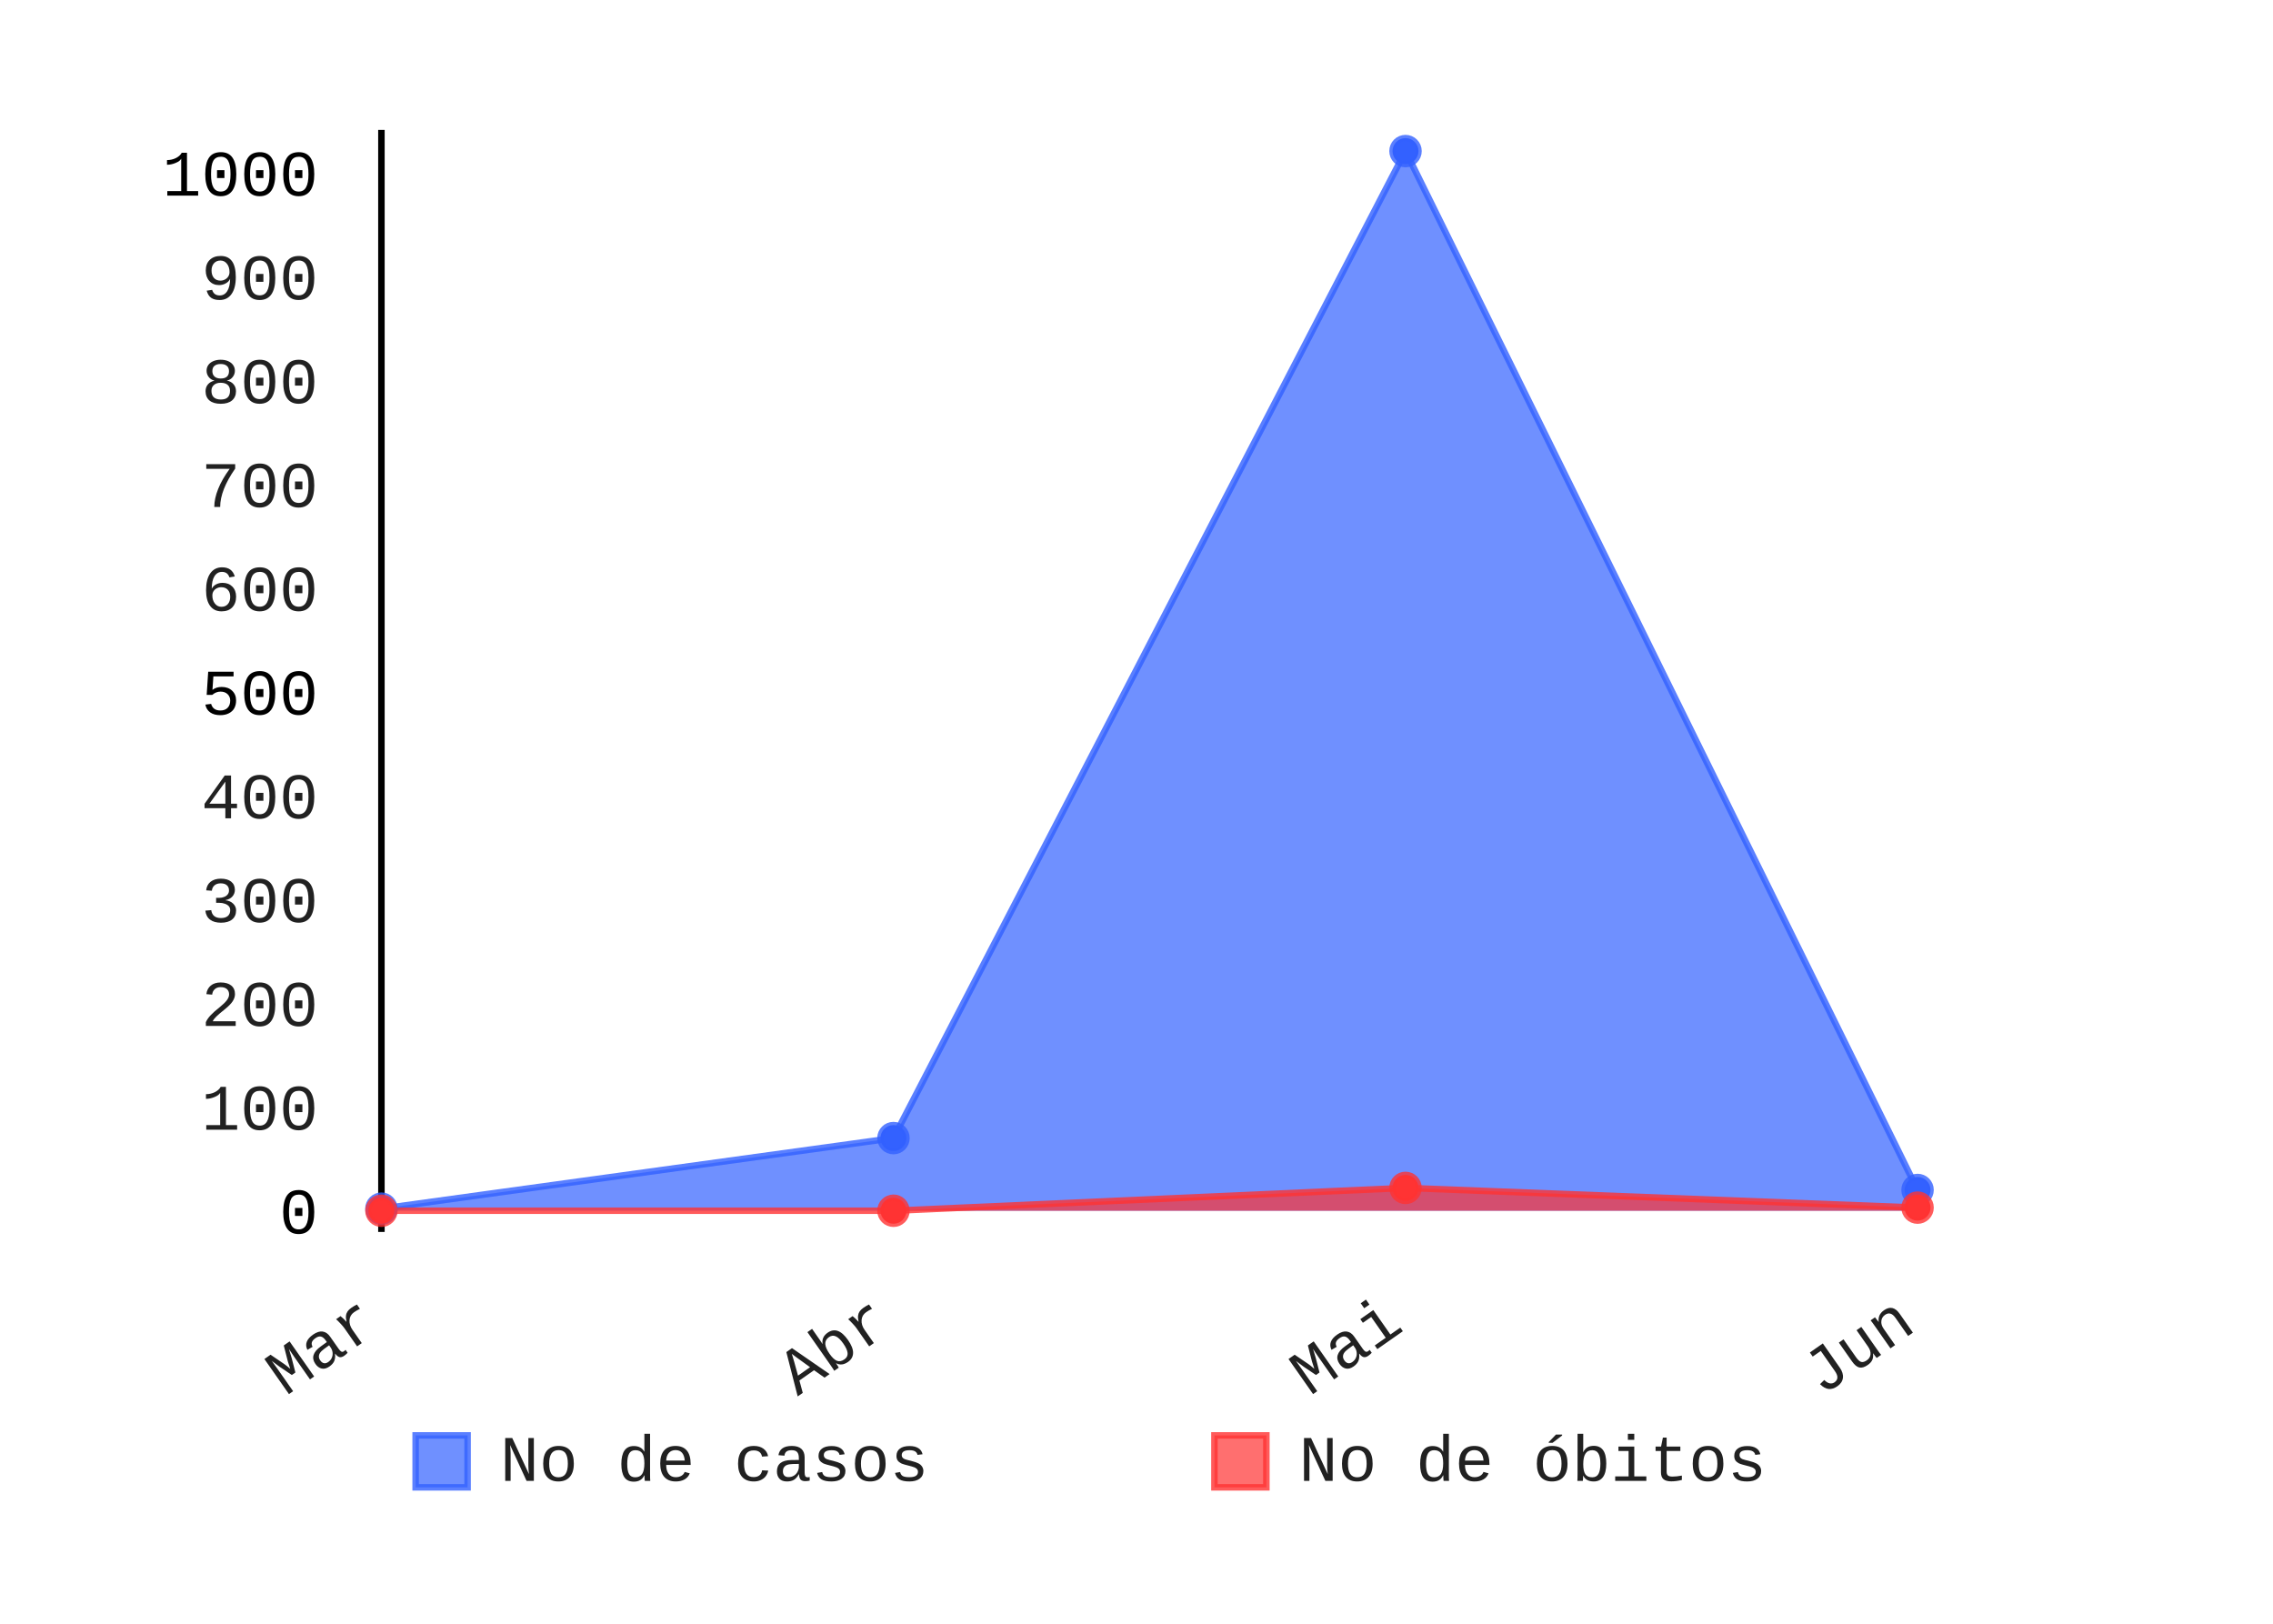
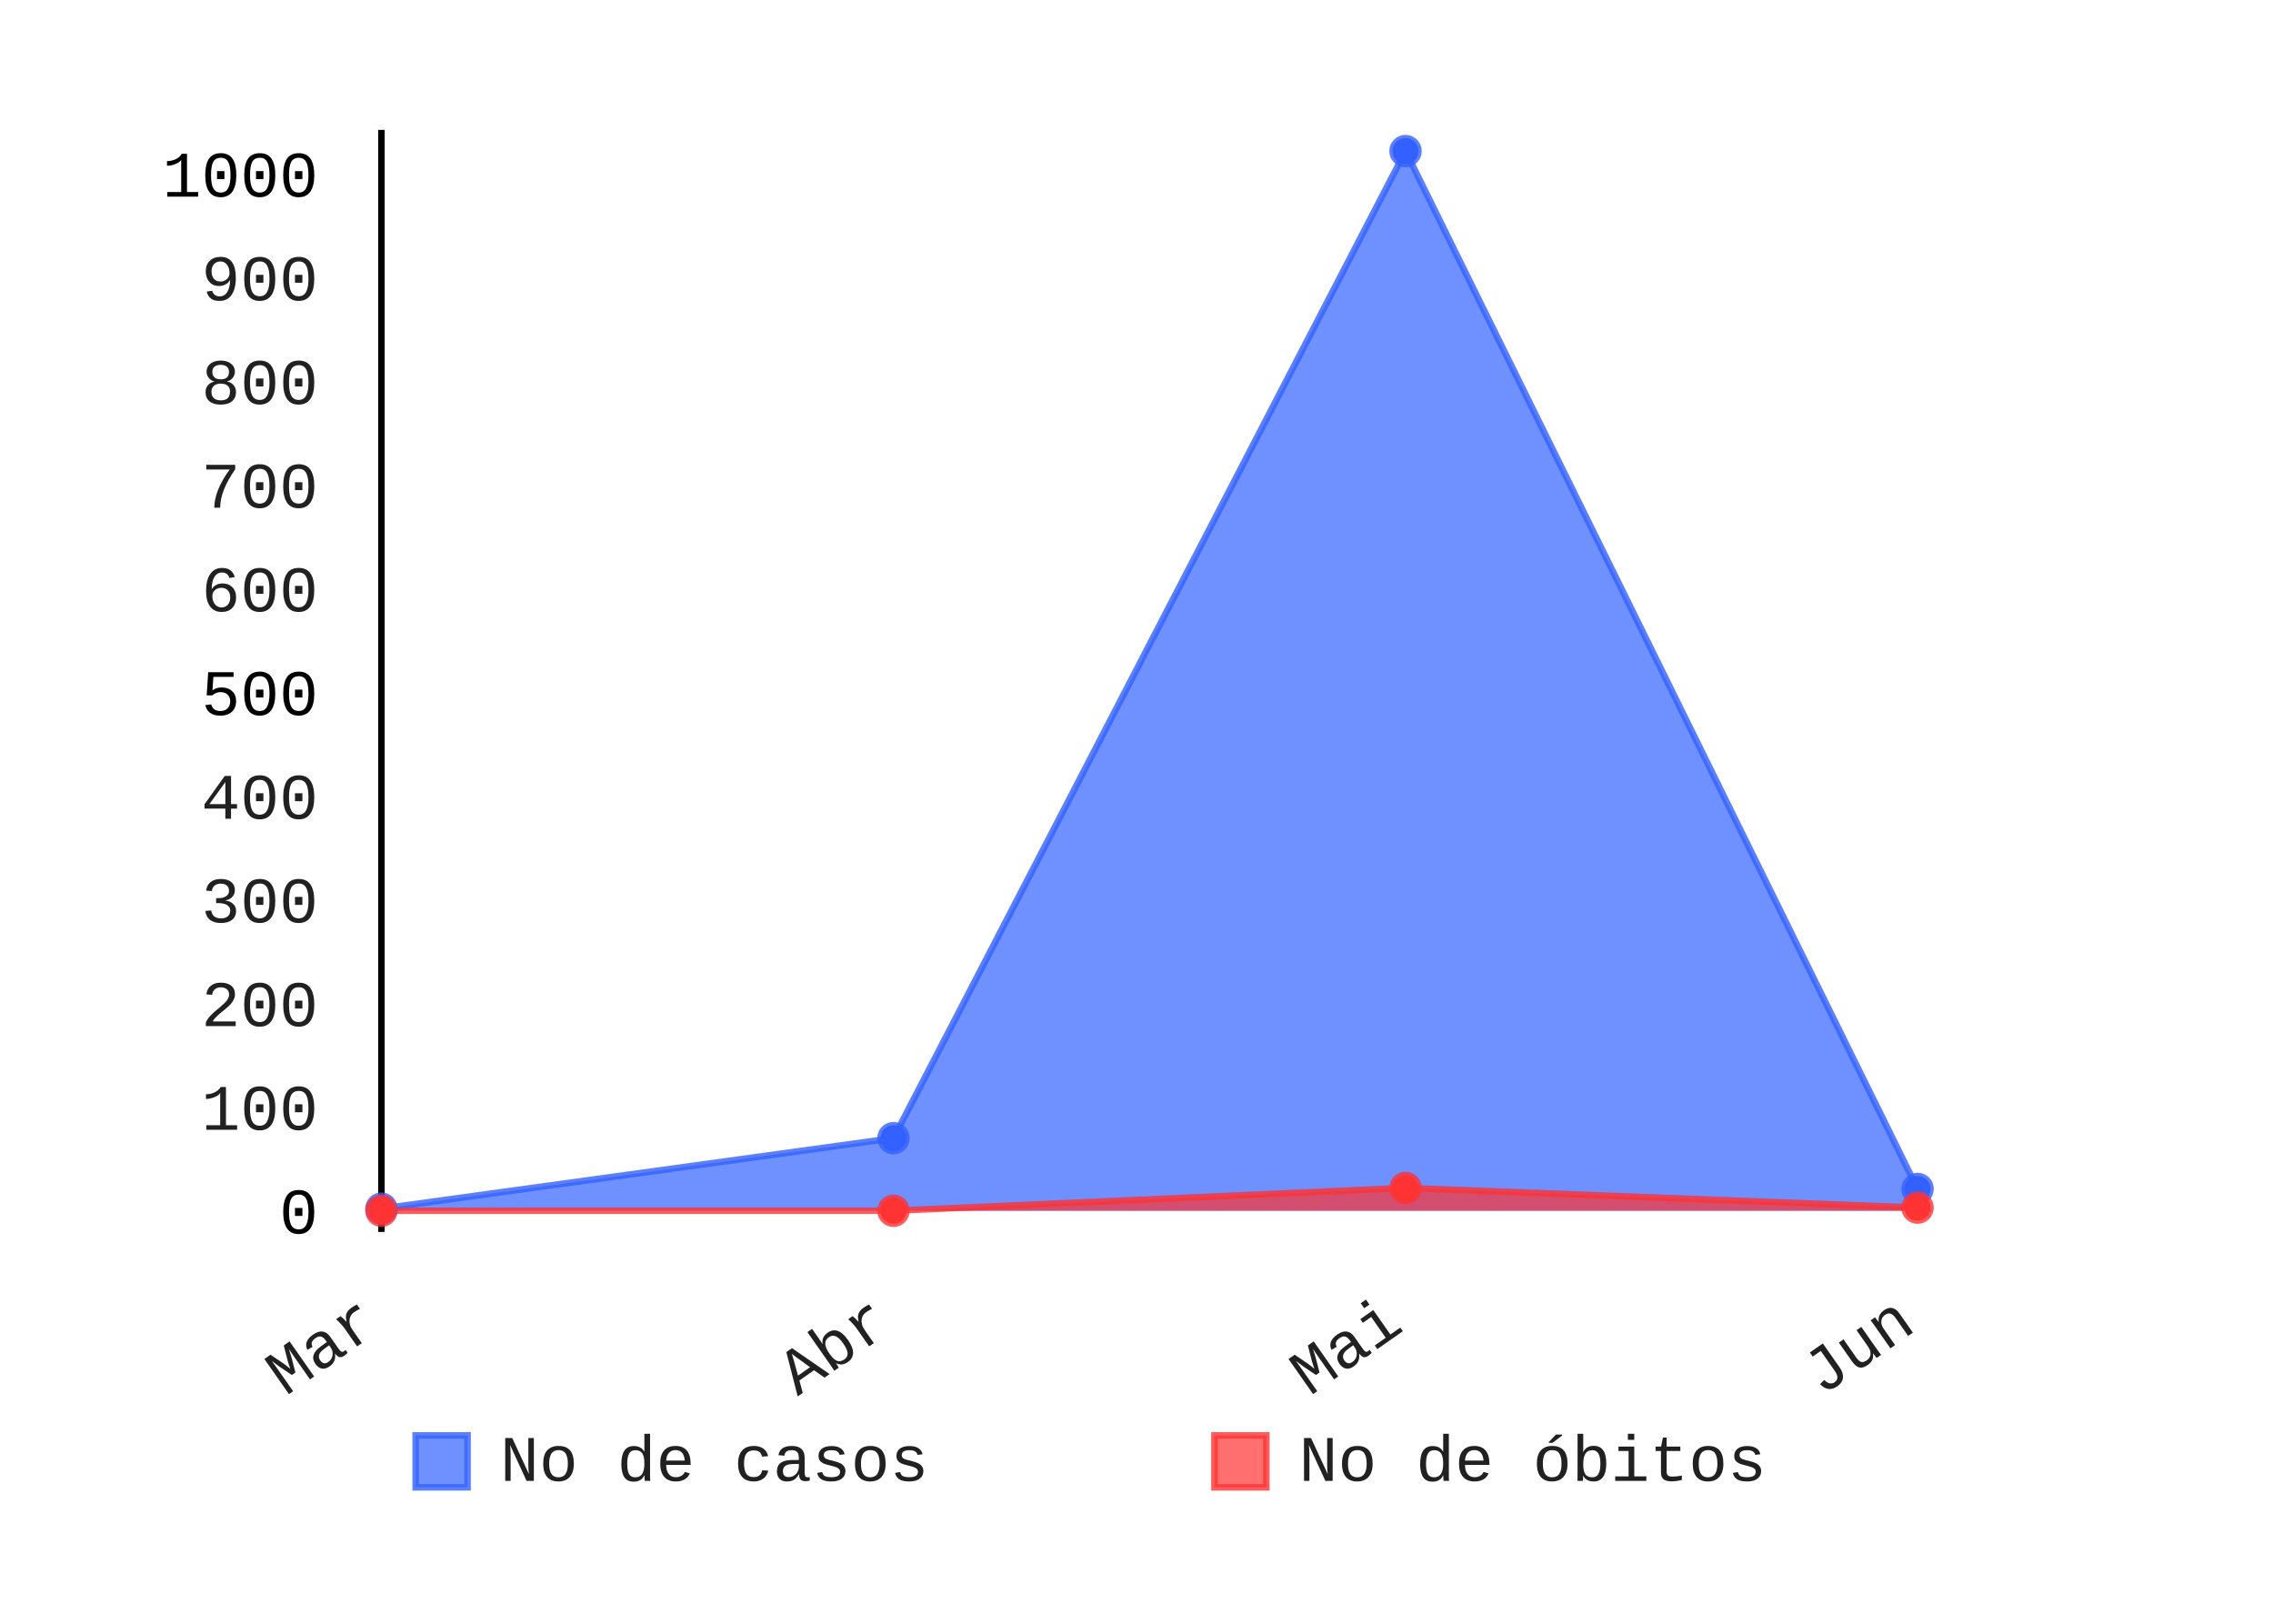
- <svg xmlns="http://www.w3.org/2000/svg" class="pygal-chart" height="250" id="chart-2cc8243a-4d30-4bda-92c1-f6d1ff38a85f" viewBox="0 0 350 250" width="350">
+ <svg xmlns="http://www.w3.org/2000/svg" class="pygal-chart" height="250" id="chart-f1af641a-3029-4be4-9cd5-aeb1ccaef737" viewBox="0 0 350 250" width="350">
  <defs>
-     <style type="text/css">#chart-2cc8243a-4d30-4bda-92c1-f6d1ff38a85f{-webkit-user-select:none;-webkit-font-smoothing:antialiased;font-family:Consolas,"Liberation Mono",Menlo,Courier,monospace}#chart-2cc8243a-4d30-4bda-92c1-f6d1ff38a85f .title{font-family:Consolas,"Liberation Mono",Menlo,Courier,monospace;font-size:8px}#chart-2cc8243a-4d30-4bda-92c1-f6d1ff38a85f .legends .legend text{font-family:Consolas,"Liberation Mono",Menlo,Courier,monospace;font-size:10px}#chart-2cc8243a-4d30-4bda-92c1-f6d1ff38a85f .axis text{font-family:Consolas,"Liberation Mono",Menlo,Courier,monospace;font-size:10px}#chart-2cc8243a-4d30-4bda-92c1-f6d1ff38a85f .axis text.major{font-family:Consolas,"Liberation Mono",Menlo,Courier,monospace;font-size:10px}#chart-2cc8243a-4d30-4bda-92c1-f6d1ff38a85f .text-overlay text.value{font-family:Consolas,"Liberation Mono",Menlo,Courier,monospace;font-size:16px}#chart-2cc8243a-4d30-4bda-92c1-f6d1ff38a85f .text-overlay text.label{font-family:Consolas,"Liberation Mono",Menlo,Courier,monospace;font-size:10px}#chart-2cc8243a-4d30-4bda-92c1-f6d1ff38a85f .tooltip{font-family:Consolas,"Liberation Mono",Menlo,Courier,monospace;font-size:12px}#chart-2cc8243a-4d30-4bda-92c1-f6d1ff38a85f text.no_data{font-family:Consolas,"Liberation Mono",Menlo,Courier,monospace;font-size:64px}
- #chart-2cc8243a-4d30-4bda-92c1-f6d1ff38a85f{background-color:transparent}#chart-2cc8243a-4d30-4bda-92c1-f6d1ff38a85f path,#chart-2cc8243a-4d30-4bda-92c1-f6d1ff38a85f line,#chart-2cc8243a-4d30-4bda-92c1-f6d1ff38a85f rect,#chart-2cc8243a-4d30-4bda-92c1-f6d1ff38a85f circle{-webkit-transition:150ms;-moz-transition:150ms;transition:150ms}#chart-2cc8243a-4d30-4bda-92c1-f6d1ff38a85f .graph &gt; .background{fill:transparent}#chart-2cc8243a-4d30-4bda-92c1-f6d1ff38a85f .plot &gt; .background{fill:rgba(255,255,255,1)}#chart-2cc8243a-4d30-4bda-92c1-f6d1ff38a85f .graph{fill:rgba(0,0,0,.87)}#chart-2cc8243a-4d30-4bda-92c1-f6d1ff38a85f text.no_data{fill:rgba(0,0,0,1)}#chart-2cc8243a-4d30-4bda-92c1-f6d1ff38a85f .title{fill:rgba(0,0,0,1)}#chart-2cc8243a-4d30-4bda-92c1-f6d1ff38a85f .legends .legend text{fill:rgba(0,0,0,.87)}#chart-2cc8243a-4d30-4bda-92c1-f6d1ff38a85f .legends .legend:hover text{fill:rgba(0,0,0,1)}#chart-2cc8243a-4d30-4bda-92c1-f6d1ff38a85f .axis .line{stroke:rgba(0,0,0,1)}#chart-2cc8243a-4d30-4bda-92c1-f6d1ff38a85f .axis .guide.line{stroke:rgba(0,0,0,.54)}#chart-2cc8243a-4d30-4bda-92c1-f6d1ff38a85f .axis .major.line{stroke:rgba(0,0,0,.87)}#chart-2cc8243a-4d30-4bda-92c1-f6d1ff38a85f .axis text.major{fill:rgba(0,0,0,1)}#chart-2cc8243a-4d30-4bda-92c1-f6d1ff38a85f .axis.y .guides:hover .guide.line,#chart-2cc8243a-4d30-4bda-92c1-f6d1ff38a85f .line-graph .axis.x .guides:hover .guide.line,#chart-2cc8243a-4d30-4bda-92c1-f6d1ff38a85f .stackedline-graph .axis.x .guides:hover .guide.line,#chart-2cc8243a-4d30-4bda-92c1-f6d1ff38a85f .xy-graph .axis.x .guides:hover .guide.line{stroke:rgba(0,0,0,1)}#chart-2cc8243a-4d30-4bda-92c1-f6d1ff38a85f .axis .guides:hover text{fill:rgba(0,0,0,1)}#chart-2cc8243a-4d30-4bda-92c1-f6d1ff38a85f .reactive{fill-opacity:.7;stroke-opacity:.8}#chart-2cc8243a-4d30-4bda-92c1-f6d1ff38a85f .ci{stroke:rgba(0,0,0,.87)}#chart-2cc8243a-4d30-4bda-92c1-f6d1ff38a85f .reactive.active,#chart-2cc8243a-4d30-4bda-92c1-f6d1ff38a85f .active .reactive{fill-opacity:.8;stroke-opacity:.9;stroke-width:4}#chart-2cc8243a-4d30-4bda-92c1-f6d1ff38a85f .ci .reactive.active{stroke-width:1.5}#chart-2cc8243a-4d30-4bda-92c1-f6d1ff38a85f .series text{fill:rgba(0,0,0,1)}#chart-2cc8243a-4d30-4bda-92c1-f6d1ff38a85f .tooltip rect{fill:rgba(255,255,255,1);stroke:rgba(0,0,0,1);-webkit-transition:opacity 150ms;-moz-transition:opacity 150ms;transition:opacity 150ms}#chart-2cc8243a-4d30-4bda-92c1-f6d1ff38a85f .tooltip .label{fill:rgba(0,0,0,.87)}#chart-2cc8243a-4d30-4bda-92c1-f6d1ff38a85f .tooltip .label{fill:rgba(0,0,0,.87)}#chart-2cc8243a-4d30-4bda-92c1-f6d1ff38a85f .tooltip .legend{font-size:.8em;fill:rgba(0,0,0,.54)}#chart-2cc8243a-4d30-4bda-92c1-f6d1ff38a85f .tooltip .x_label{font-size:.6em;fill:rgba(0,0,0,1)}#chart-2cc8243a-4d30-4bda-92c1-f6d1ff38a85f .tooltip .xlink{font-size:.5em;text-decoration:underline}#chart-2cc8243a-4d30-4bda-92c1-f6d1ff38a85f .tooltip .value{font-size:1.5em}#chart-2cc8243a-4d30-4bda-92c1-f6d1ff38a85f .bound{font-size:.5em}#chart-2cc8243a-4d30-4bda-92c1-f6d1ff38a85f .max-value{font-size:.75em;fill:rgba(0,0,0,.54)}#chart-2cc8243a-4d30-4bda-92c1-f6d1ff38a85f .map-element{fill:rgba(255,255,255,1);stroke:rgba(0,0,0,.54) !important}#chart-2cc8243a-4d30-4bda-92c1-f6d1ff38a85f .map-element .reactive{fill-opacity:inherit;stroke-opacity:inherit}#chart-2cc8243a-4d30-4bda-92c1-f6d1ff38a85f .color-0,#chart-2cc8243a-4d30-4bda-92c1-f6d1ff38a85f .color-0 a:visited{stroke:#3361FF;fill:#3361FF}#chart-2cc8243a-4d30-4bda-92c1-f6d1ff38a85f .color-1,#chart-2cc8243a-4d30-4bda-92c1-f6d1ff38a85f .color-1 a:visited{stroke:#FF3333;fill:#FF3333}#chart-2cc8243a-4d30-4bda-92c1-f6d1ff38a85f .text-overlay .color-0 text{fill:black}#chart-2cc8243a-4d30-4bda-92c1-f6d1ff38a85f .text-overlay .color-1 text{fill:black}
- #chart-2cc8243a-4d30-4bda-92c1-f6d1ff38a85f text.no_data{text-anchor:middle}#chart-2cc8243a-4d30-4bda-92c1-f6d1ff38a85f .guide.line{fill:none}#chart-2cc8243a-4d30-4bda-92c1-f6d1ff38a85f .centered{text-anchor:middle}#chart-2cc8243a-4d30-4bda-92c1-f6d1ff38a85f .title{text-anchor:middle}#chart-2cc8243a-4d30-4bda-92c1-f6d1ff38a85f .legends .legend text{fill-opacity:1}#chart-2cc8243a-4d30-4bda-92c1-f6d1ff38a85f .axis.x text{text-anchor:middle}#chart-2cc8243a-4d30-4bda-92c1-f6d1ff38a85f .axis.x:not(.web) text[transform]{text-anchor:start}#chart-2cc8243a-4d30-4bda-92c1-f6d1ff38a85f .axis.x:not(.web) text[transform].backwards{text-anchor:end}#chart-2cc8243a-4d30-4bda-92c1-f6d1ff38a85f .axis.y text{text-anchor:end}#chart-2cc8243a-4d30-4bda-92c1-f6d1ff38a85f .axis.y text[transform].backwards{text-anchor:start}#chart-2cc8243a-4d30-4bda-92c1-f6d1ff38a85f .axis.y2 text{text-anchor:start}#chart-2cc8243a-4d30-4bda-92c1-f6d1ff38a85f .axis.y2 text[transform].backwards{text-anchor:end}#chart-2cc8243a-4d30-4bda-92c1-f6d1ff38a85f .axis .guide.line{stroke-dasharray:4,4}#chart-2cc8243a-4d30-4bda-92c1-f6d1ff38a85f .axis .major.guide.line{stroke-dasharray:6,6}#chart-2cc8243a-4d30-4bda-92c1-f6d1ff38a85f .horizontal .axis.y .guide.line,#chart-2cc8243a-4d30-4bda-92c1-f6d1ff38a85f .horizontal .axis.y2 .guide.line,#chart-2cc8243a-4d30-4bda-92c1-f6d1ff38a85f .vertical .axis.x .guide.line{opacity:0}#chart-2cc8243a-4d30-4bda-92c1-f6d1ff38a85f .horizontal .axis.always_show .guide.line,#chart-2cc8243a-4d30-4bda-92c1-f6d1ff38a85f .vertical .axis.always_show .guide.line{opacity:1 !important}#chart-2cc8243a-4d30-4bda-92c1-f6d1ff38a85f .axis.y .guides:hover .guide.line,#chart-2cc8243a-4d30-4bda-92c1-f6d1ff38a85f .axis.y2 .guides:hover .guide.line,#chart-2cc8243a-4d30-4bda-92c1-f6d1ff38a85f .axis.x .guides:hover .guide.line{opacity:1}#chart-2cc8243a-4d30-4bda-92c1-f6d1ff38a85f .axis .guides:hover text{opacity:1}#chart-2cc8243a-4d30-4bda-92c1-f6d1ff38a85f .nofill{fill:none}#chart-2cc8243a-4d30-4bda-92c1-f6d1ff38a85f .subtle-fill{fill-opacity:.2}#chart-2cc8243a-4d30-4bda-92c1-f6d1ff38a85f .dot{stroke-width:1px;fill-opacity:1}#chart-2cc8243a-4d30-4bda-92c1-f6d1ff38a85f .dot.active{stroke-width:5px}#chart-2cc8243a-4d30-4bda-92c1-f6d1ff38a85f .dot.negative{fill:transparent}#chart-2cc8243a-4d30-4bda-92c1-f6d1ff38a85f text,#chart-2cc8243a-4d30-4bda-92c1-f6d1ff38a85f tspan{stroke:none !important}#chart-2cc8243a-4d30-4bda-92c1-f6d1ff38a85f .series text.active{opacity:1}#chart-2cc8243a-4d30-4bda-92c1-f6d1ff38a85f .tooltip rect{fill-opacity:.95;stroke-width:.5}#chart-2cc8243a-4d30-4bda-92c1-f6d1ff38a85f .tooltip text{fill-opacity:1}#chart-2cc8243a-4d30-4bda-92c1-f6d1ff38a85f .showable{visibility:hidden}#chart-2cc8243a-4d30-4bda-92c1-f6d1ff38a85f .showable.shown{visibility:visible}#chart-2cc8243a-4d30-4bda-92c1-f6d1ff38a85f .gauge-background{fill:rgba(229,229,229,1);stroke:none}#chart-2cc8243a-4d30-4bda-92c1-f6d1ff38a85f .bg-lines{stroke:transparent;stroke-width:2px}</style>
+     <style type="text/css">#chart-f1af641a-3029-4be4-9cd5-aeb1ccaef737{-webkit-user-select:none;-webkit-font-smoothing:antialiased;font-family:Consolas,"Liberation Mono",Menlo,Courier,monospace}#chart-f1af641a-3029-4be4-9cd5-aeb1ccaef737 .title{font-family:Consolas,"Liberation Mono",Menlo,Courier,monospace;font-size:8px}#chart-f1af641a-3029-4be4-9cd5-aeb1ccaef737 .legends .legend text{font-family:Consolas,"Liberation Mono",Menlo,Courier,monospace;font-size:10px}#chart-f1af641a-3029-4be4-9cd5-aeb1ccaef737 .axis text{font-family:Consolas,"Liberation Mono",Menlo,Courier,monospace;font-size:10px}#chart-f1af641a-3029-4be4-9cd5-aeb1ccaef737 .axis text.major{font-family:Consolas,"Liberation Mono",Menlo,Courier,monospace;font-size:10px}#chart-f1af641a-3029-4be4-9cd5-aeb1ccaef737 .text-overlay text.value{font-family:Consolas,"Liberation Mono",Menlo,Courier,monospace;font-size:16px}#chart-f1af641a-3029-4be4-9cd5-aeb1ccaef737 .text-overlay text.label{font-family:Consolas,"Liberation Mono",Menlo,Courier,monospace;font-size:10px}#chart-f1af641a-3029-4be4-9cd5-aeb1ccaef737 .tooltip{font-family:Consolas,"Liberation Mono",Menlo,Courier,monospace;font-size:12px}#chart-f1af641a-3029-4be4-9cd5-aeb1ccaef737 text.no_data{font-family:Consolas,"Liberation Mono",Menlo,Courier,monospace;font-size:64px}
+ #chart-f1af641a-3029-4be4-9cd5-aeb1ccaef737{background-color:transparent}#chart-f1af641a-3029-4be4-9cd5-aeb1ccaef737 path,#chart-f1af641a-3029-4be4-9cd5-aeb1ccaef737 line,#chart-f1af641a-3029-4be4-9cd5-aeb1ccaef737 rect,#chart-f1af641a-3029-4be4-9cd5-aeb1ccaef737 circle{-webkit-transition:150ms;-moz-transition:150ms;transition:150ms}#chart-f1af641a-3029-4be4-9cd5-aeb1ccaef737 .graph &gt; .background{fill:transparent}#chart-f1af641a-3029-4be4-9cd5-aeb1ccaef737 .plot &gt; .background{fill:rgba(255,255,255,1)}#chart-f1af641a-3029-4be4-9cd5-aeb1ccaef737 .graph{fill:rgba(0,0,0,.87)}#chart-f1af641a-3029-4be4-9cd5-aeb1ccaef737 text.no_data{fill:rgba(0,0,0,1)}#chart-f1af641a-3029-4be4-9cd5-aeb1ccaef737 .title{fill:rgba(0,0,0,1)}#chart-f1af641a-3029-4be4-9cd5-aeb1ccaef737 .legends .legend text{fill:rgba(0,0,0,.87)}#chart-f1af641a-3029-4be4-9cd5-aeb1ccaef737 .legends .legend:hover text{fill:rgba(0,0,0,1)}#chart-f1af641a-3029-4be4-9cd5-aeb1ccaef737 .axis .line{stroke:rgba(0,0,0,1)}#chart-f1af641a-3029-4be4-9cd5-aeb1ccaef737 .axis .guide.line{stroke:rgba(0,0,0,.54)}#chart-f1af641a-3029-4be4-9cd5-aeb1ccaef737 .axis .major.line{stroke:rgba(0,0,0,.87)}#chart-f1af641a-3029-4be4-9cd5-aeb1ccaef737 .axis text.major{fill:rgba(0,0,0,1)}#chart-f1af641a-3029-4be4-9cd5-aeb1ccaef737 .axis.y .guides:hover .guide.line,#chart-f1af641a-3029-4be4-9cd5-aeb1ccaef737 .line-graph .axis.x .guides:hover .guide.line,#chart-f1af641a-3029-4be4-9cd5-aeb1ccaef737 .stackedline-graph .axis.x .guides:hover .guide.line,#chart-f1af641a-3029-4be4-9cd5-aeb1ccaef737 .xy-graph .axis.x .guides:hover .guide.line{stroke:rgba(0,0,0,1)}#chart-f1af641a-3029-4be4-9cd5-aeb1ccaef737 .axis .guides:hover text{fill:rgba(0,0,0,1)}#chart-f1af641a-3029-4be4-9cd5-aeb1ccaef737 .reactive{fill-opacity:.7;stroke-opacity:.8}#chart-f1af641a-3029-4be4-9cd5-aeb1ccaef737 .ci{stroke:rgba(0,0,0,.87)}#chart-f1af641a-3029-4be4-9cd5-aeb1ccaef737 .reactive.active,#chart-f1af641a-3029-4be4-9cd5-aeb1ccaef737 .active .reactive{fill-opacity:.8;stroke-opacity:.9;stroke-width:4}#chart-f1af641a-3029-4be4-9cd5-aeb1ccaef737 .ci .reactive.active{stroke-width:1.5}#chart-f1af641a-3029-4be4-9cd5-aeb1ccaef737 .series text{fill:rgba(0,0,0,1)}#chart-f1af641a-3029-4be4-9cd5-aeb1ccaef737 .tooltip rect{fill:rgba(255,255,255,1);stroke:rgba(0,0,0,1);-webkit-transition:opacity 150ms;-moz-transition:opacity 150ms;transition:opacity 150ms}#chart-f1af641a-3029-4be4-9cd5-aeb1ccaef737 .tooltip .label{fill:rgba(0,0,0,.87)}#chart-f1af641a-3029-4be4-9cd5-aeb1ccaef737 .tooltip .label{fill:rgba(0,0,0,.87)}#chart-f1af641a-3029-4be4-9cd5-aeb1ccaef737 .tooltip .legend{font-size:.8em;fill:rgba(0,0,0,.54)}#chart-f1af641a-3029-4be4-9cd5-aeb1ccaef737 .tooltip .x_label{font-size:.6em;fill:rgba(0,0,0,1)}#chart-f1af641a-3029-4be4-9cd5-aeb1ccaef737 .tooltip .xlink{font-size:.5em;text-decoration:underline}#chart-f1af641a-3029-4be4-9cd5-aeb1ccaef737 .tooltip .value{font-size:1.5em}#chart-f1af641a-3029-4be4-9cd5-aeb1ccaef737 .bound{font-size:.5em}#chart-f1af641a-3029-4be4-9cd5-aeb1ccaef737 .max-value{font-size:.75em;fill:rgba(0,0,0,.54)}#chart-f1af641a-3029-4be4-9cd5-aeb1ccaef737 .map-element{fill:rgba(255,255,255,1);stroke:rgba(0,0,0,.54) !important}#chart-f1af641a-3029-4be4-9cd5-aeb1ccaef737 .map-element .reactive{fill-opacity:inherit;stroke-opacity:inherit}#chart-f1af641a-3029-4be4-9cd5-aeb1ccaef737 .color-0,#chart-f1af641a-3029-4be4-9cd5-aeb1ccaef737 .color-0 a:visited{stroke:#3361FF;fill:#3361FF}#chart-f1af641a-3029-4be4-9cd5-aeb1ccaef737 .color-1,#chart-f1af641a-3029-4be4-9cd5-aeb1ccaef737 .color-1 a:visited{stroke:#FF3333;fill:#FF3333}#chart-f1af641a-3029-4be4-9cd5-aeb1ccaef737 .text-overlay .color-0 text{fill:black}#chart-f1af641a-3029-4be4-9cd5-aeb1ccaef737 .text-overlay .color-1 text{fill:black}
+ #chart-f1af641a-3029-4be4-9cd5-aeb1ccaef737 text.no_data{text-anchor:middle}#chart-f1af641a-3029-4be4-9cd5-aeb1ccaef737 .guide.line{fill:none}#chart-f1af641a-3029-4be4-9cd5-aeb1ccaef737 .centered{text-anchor:middle}#chart-f1af641a-3029-4be4-9cd5-aeb1ccaef737 .title{text-anchor:middle}#chart-f1af641a-3029-4be4-9cd5-aeb1ccaef737 .legends .legend text{fill-opacity:1}#chart-f1af641a-3029-4be4-9cd5-aeb1ccaef737 .axis.x text{text-anchor:middle}#chart-f1af641a-3029-4be4-9cd5-aeb1ccaef737 .axis.x:not(.web) text[transform]{text-anchor:start}#chart-f1af641a-3029-4be4-9cd5-aeb1ccaef737 .axis.x:not(.web) text[transform].backwards{text-anchor:end}#chart-f1af641a-3029-4be4-9cd5-aeb1ccaef737 .axis.y text{text-anchor:end}#chart-f1af641a-3029-4be4-9cd5-aeb1ccaef737 .axis.y text[transform].backwards{text-anchor:start}#chart-f1af641a-3029-4be4-9cd5-aeb1ccaef737 .axis.y2 text{text-anchor:start}#chart-f1af641a-3029-4be4-9cd5-aeb1ccaef737 .axis.y2 text[transform].backwards{text-anchor:end}#chart-f1af641a-3029-4be4-9cd5-aeb1ccaef737 .axis .guide.line{stroke-dasharray:4,4}#chart-f1af641a-3029-4be4-9cd5-aeb1ccaef737 .axis .major.guide.line{stroke-dasharray:6,6}#chart-f1af641a-3029-4be4-9cd5-aeb1ccaef737 .horizontal .axis.y .guide.line,#chart-f1af641a-3029-4be4-9cd5-aeb1ccaef737 .horizontal .axis.y2 .guide.line,#chart-f1af641a-3029-4be4-9cd5-aeb1ccaef737 .vertical .axis.x .guide.line{opacity:0}#chart-f1af641a-3029-4be4-9cd5-aeb1ccaef737 .horizontal .axis.always_show .guide.line,#chart-f1af641a-3029-4be4-9cd5-aeb1ccaef737 .vertical .axis.always_show .guide.line{opacity:1 !important}#chart-f1af641a-3029-4be4-9cd5-aeb1ccaef737 .axis.y .guides:hover .guide.line,#chart-f1af641a-3029-4be4-9cd5-aeb1ccaef737 .axis.y2 .guides:hover .guide.line,#chart-f1af641a-3029-4be4-9cd5-aeb1ccaef737 .axis.x .guides:hover .guide.line{opacity:1}#chart-f1af641a-3029-4be4-9cd5-aeb1ccaef737 .axis .guides:hover text{opacity:1}#chart-f1af641a-3029-4be4-9cd5-aeb1ccaef737 .nofill{fill:none}#chart-f1af641a-3029-4be4-9cd5-aeb1ccaef737 .subtle-fill{fill-opacity:.2}#chart-f1af641a-3029-4be4-9cd5-aeb1ccaef737 .dot{stroke-width:1px;fill-opacity:1}#chart-f1af641a-3029-4be4-9cd5-aeb1ccaef737 .dot.active{stroke-width:5px}#chart-f1af641a-3029-4be4-9cd5-aeb1ccaef737 .dot.negative{fill:transparent}#chart-f1af641a-3029-4be4-9cd5-aeb1ccaef737 text,#chart-f1af641a-3029-4be4-9cd5-aeb1ccaef737 tspan{stroke:none !important}#chart-f1af641a-3029-4be4-9cd5-aeb1ccaef737 .series text.active{opacity:1}#chart-f1af641a-3029-4be4-9cd5-aeb1ccaef737 .tooltip rect{fill-opacity:.95;stroke-width:.5}#chart-f1af641a-3029-4be4-9cd5-aeb1ccaef737 .tooltip text{fill-opacity:1}#chart-f1af641a-3029-4be4-9cd5-aeb1ccaef737 .showable{visibility:hidden}#chart-f1af641a-3029-4be4-9cd5-aeb1ccaef737 .showable.shown{visibility:visible}#chart-f1af641a-3029-4be4-9cd5-aeb1ccaef737 .gauge-background{fill:rgba(229,229,229,1);stroke:none}#chart-f1af641a-3029-4be4-9cd5-aeb1ccaef737 .bg-lines{stroke:transparent;stroke-width:2px}</style>
  </defs>
  <g class="graph line-graph vertical">
    <rect class="background" height="250" width="350" x="0" y="0" />
    <g class="plot" transform="translate(54, 20)">
      <rect class="background" height="169.676" width="246.0" x="0" y="0" />
      <g class="axis y">
        <g class="guides">
          <text class="major" x="-5" y="169.913">0</text>
        </g>
        <g class="guides">
-           <text class="" x="-5" y="153.933">100</text>
+           <text class="" x="-5" y="153.949">100</text>
        </g>
        <g class="guides">
-           <text class="" x="-5" y="137.954">200</text>
+           <text class="" x="-5" y="137.985">200</text>
        </g>
        <g class="guides">
-           <text class="" x="-5" y="121.974">300</text>
+           <text class="" x="-5" y="122.021">300</text>
        </g>
        <g class="guides">
-           <text class="" x="-5" y="105.995">400</text>
+           <text class="" x="-5" y="106.058">400</text>
        </g>
        <g class="guides">
-           <text class="major" x="-5" y="90.016">500</text>
+           <text class="major" x="-5" y="90.094">500</text>
        </g>
        <g class="guides">
-           <text class="" x="-5" y="74.036">600</text>
+           <text class="" x="-5" y="74.13">600</text>
        </g>
        <g class="guides">
-           <text class="" x="-5" y="58.057">700</text>
+           <text class="" x="-5" y="58.166">700</text>
        </g>
        <g class="guides">
-           <text class="" x="-5" y="42.077">800</text>
+           <text class="" x="-5" y="42.203">800</text>
        </g>
        <g class="guides">
-           <text class="" x="-5" y="26.098">900</text>
+           <text class="" x="-5" y="26.239">900</text>
        </g>
        <g class="guides">
-           <text class="major" x="-5" y="10.119">1000</text>
+           <text class="major" x="-5" y="10.275">1000</text>
        </g>
      </g>
      <g class="axis x">
        <g class="guides">
          <path class="line" d="M4.731 0 v169.676" />
          <text class="backwards" transform="rotate(325 4.730769 184.6756)" x="4.731" y="184.676">Mar</text>
        </g>
        <g class="guides">
          <path class="guide line" d="M83.577 0 v169.676" />
          <text class="backwards" transform="rotate(325 83.57692 184.6756)" x="83.577" y="184.676">Abr</text>
        </g>
        <g class="guides">
          <path class="guide line" d="M162.423 0 v169.676" />
          <text class="backwards" transform="rotate(325 162.4231 184.6756)" x="162.423" y="184.676">Mai</text>
        </g>
        <g class="guides">
          <path class="guide line" d="M241.269 0 v169.676" />
          <text class="backwards" transform="rotate(325 241.2692 184.6756)" x="241.269" y="184.676">Jun</text>
        </g>
      </g>
      <g class="series serie-0 color-0">
-         <path class="line reactive" d="M4.731 166.413 L4.731 166.093 83.577 155.227 162.423 3.263 241.269 163.217 241.269 166.413" />
+         <path class="line reactive" d="M4.731 166.413 L4.731 166.093 83.577 155.238 162.423 3.263 241.269 163.06 241.269 166.413" />
      </g>
      <g class="series serie-1 color-1">
-         <path class="line reactive" d="M4.731 166.413 L4.731 166.413 83.577 166.413 162.423 162.897 241.269 165.933 241.269 166.413" />
+         <path class="line reactive" d="M4.731 166.413 L4.731 166.413 83.577 166.413 162.423 162.901 241.269 165.934 241.269 166.413" />
      </g>
    </g>
    <g class="titles" />
    <g class="plot overlay" transform="translate(54, 20)">
      <g class="series serie-0 color-0">
        <g class="dots">
          <circle class="dot reactive tooltip-trigger" cx="4.731" cy="166.093" r="2" />
        </g>
        <g class="dots">
-           <circle class="dot reactive tooltip-trigger" cx="83.577" cy="155.227" r="2" />
+           <circle class="dot reactive tooltip-trigger" cx="83.577" cy="155.238" r="2" />
        </g>
        <g class="dots">
          <circle class="dot reactive tooltip-trigger" cx="162.423" cy="3.263" r="2" />
        </g>
        <g class="dots">
-           <circle class="dot reactive tooltip-trigger" cx="241.269" cy="163.217" r="2" />
+           <circle class="dot reactive tooltip-trigger" cx="241.269" cy="163.06" r="2" />
        </g>
      </g>
      <g class="series serie-1 color-1">
        <g class="dots">
          <circle class="dot reactive tooltip-trigger" cx="4.731" cy="166.413" r="2" />
        </g>
        <g class="dots">
          <circle class="dot reactive tooltip-trigger" cx="83.577" cy="166.413" r="2" />
        </g>
        <g class="dots">
-           <circle class="dot reactive tooltip-trigger" cx="162.423" cy="162.897" r="2" />
+           <circle class="dot reactive tooltip-trigger" cx="162.423" cy="162.901" r="2" />
        </g>
        <g class="dots">
-           <circle class="dot reactive tooltip-trigger" cx="241.269" cy="165.933" r="2" />
+           <circle class="dot reactive tooltip-trigger" cx="241.269" cy="165.934" r="2" />
        </g>
      </g>
    </g>
    <g class="plot text-overlay" transform="translate(54, 20)">
      <g class="series serie-0 color-0" />
      <g class="series serie-1 color-1" />
    </g>
    <g class="plot tooltip-overlay" transform="translate(54, 20)">
      <g class="tooltip" style="opacity: 0" transform="translate(0 0)">
        <rect class="tooltip-box" height="0" rx="10" ry="10" width="0" />
        <g class="text" />
      </g>
    </g>
    <g class="legends" transform="translate(64, 220)">
      <g class="legend reactive activate-serie" id="activate-serie-0">
        <rect class="color-0 reactive" height="8" width="8" x="0.0" y="1.0" />
        <text x="13.0" y="8.0">No de casos</text>
      </g>
      <g class="legend reactive activate-serie" id="activate-serie-1">
        <rect class="color-1 reactive" height="8" width="8" x="123.0" y="1.0" />
        <text x="136.0" y="8.0">No de óbitos</text>
      </g>
    </g>
  </g>
</svg>
